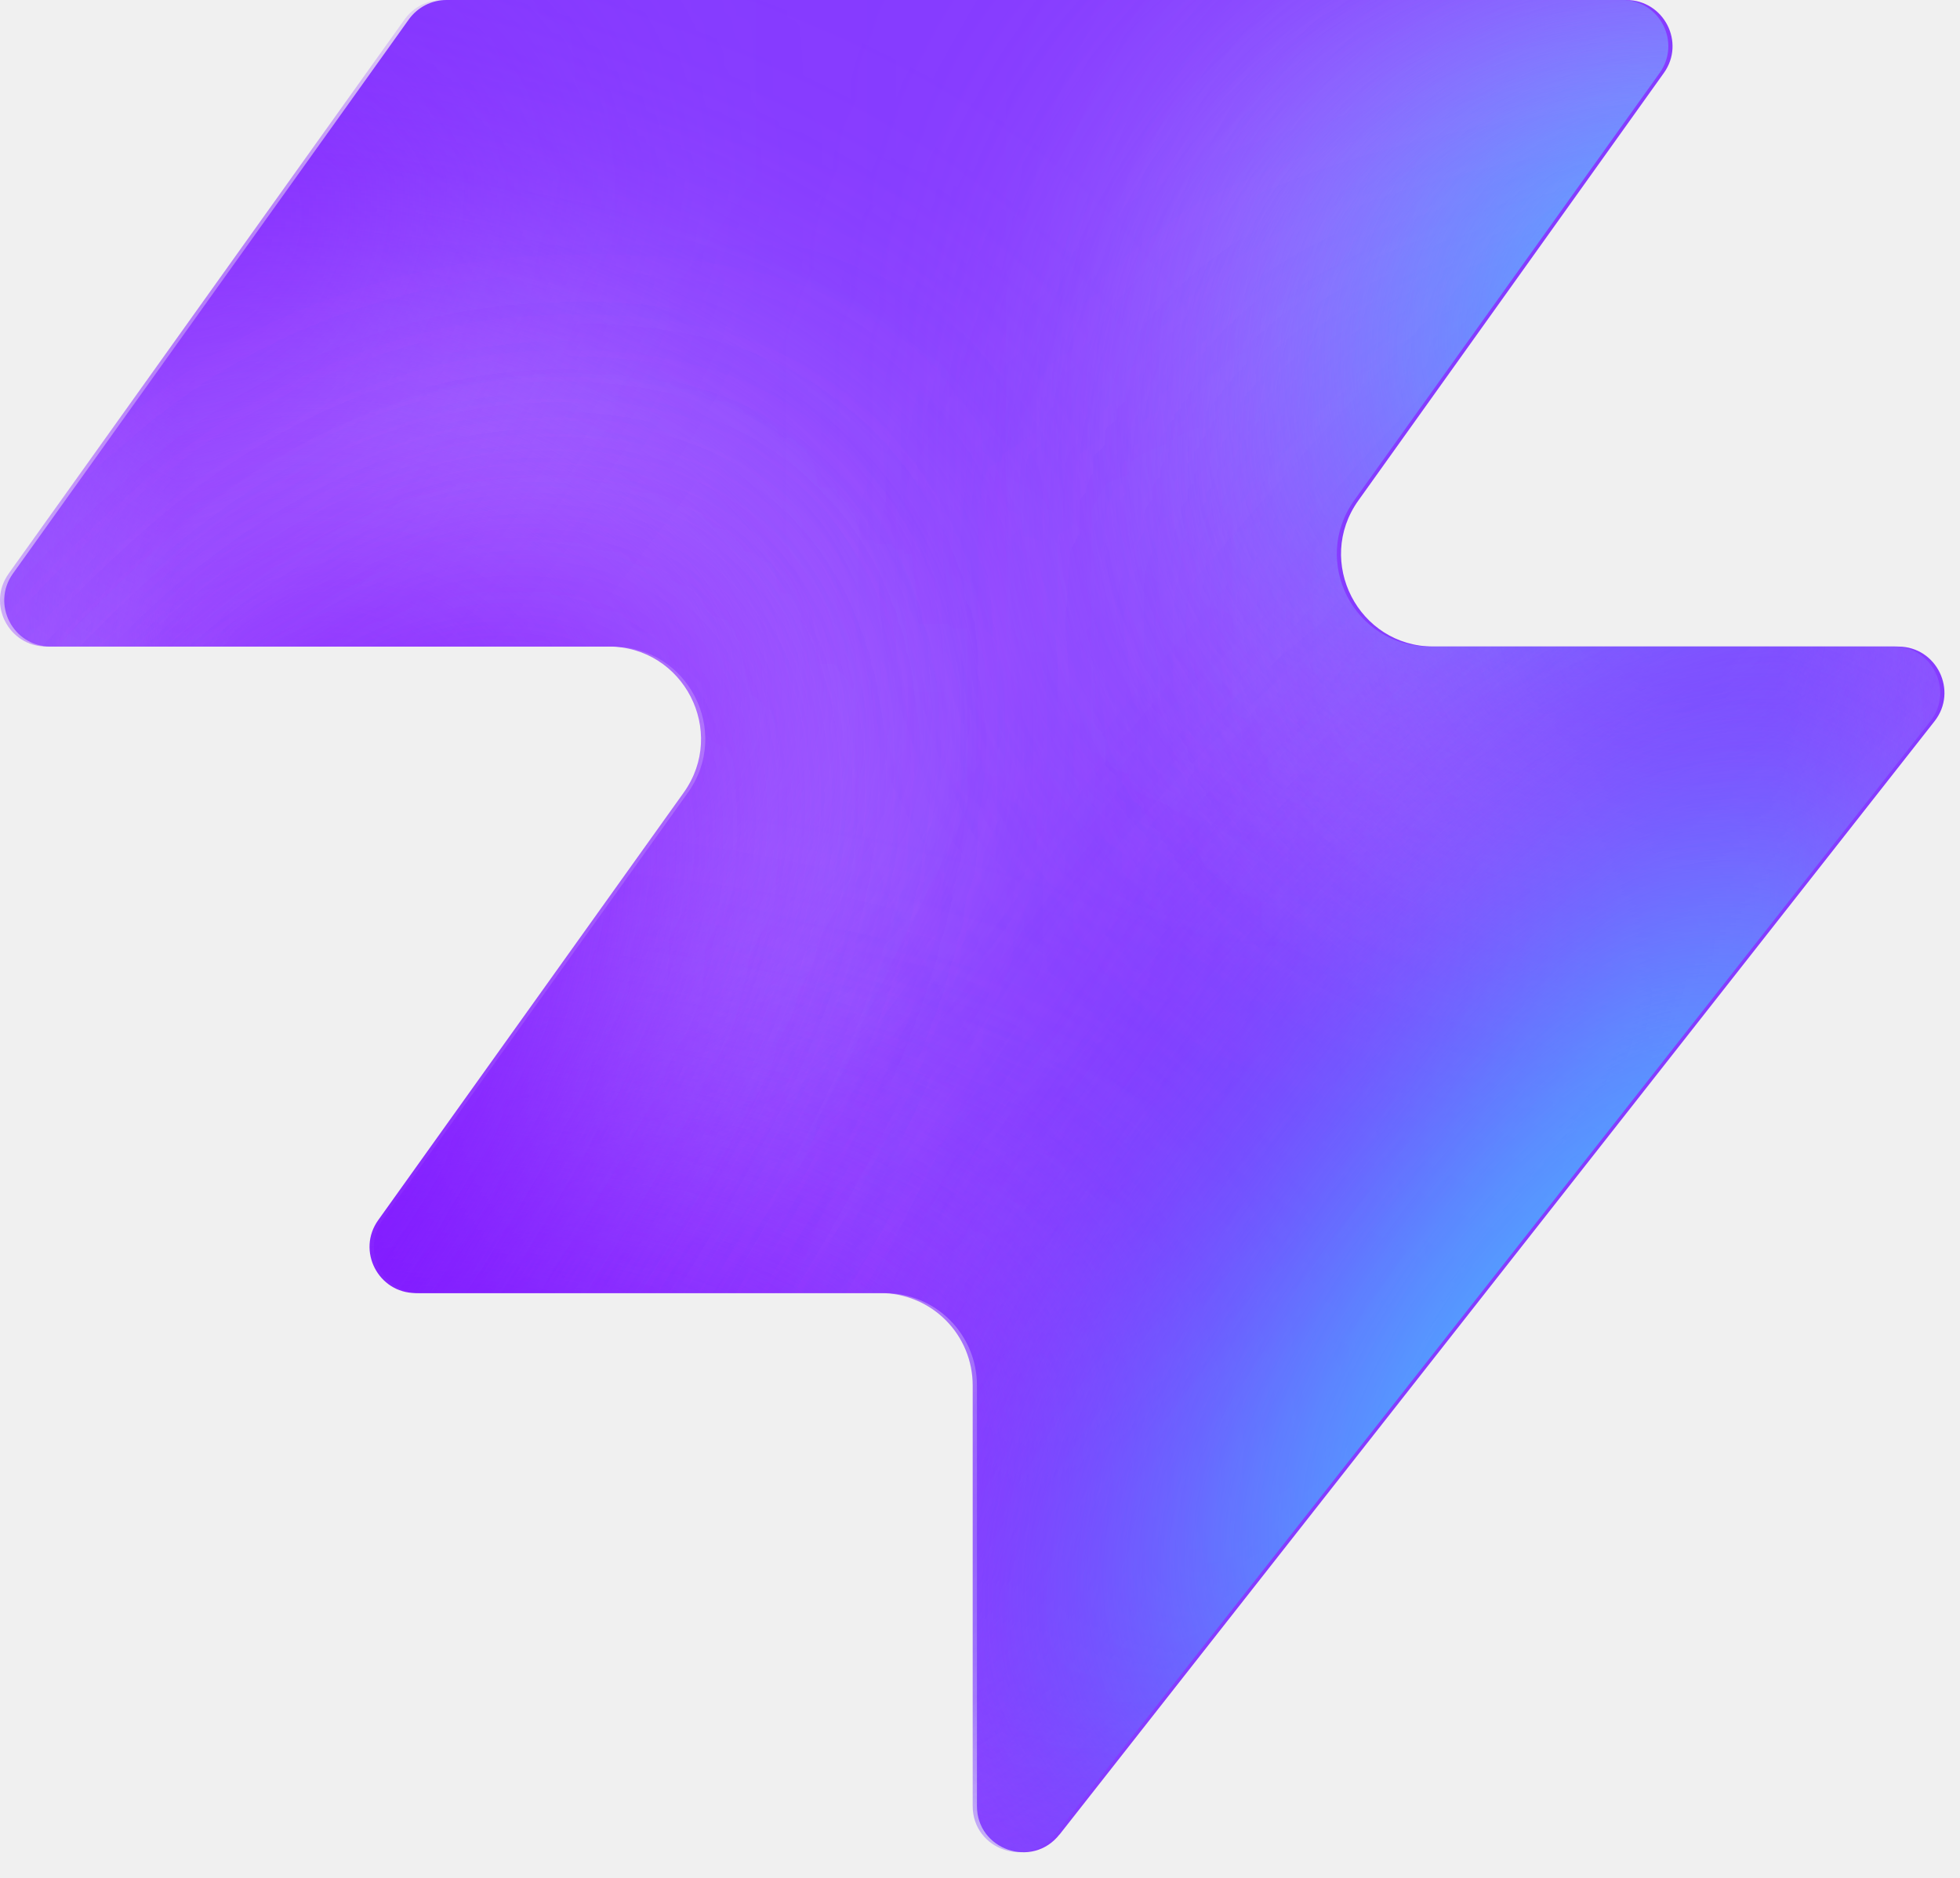
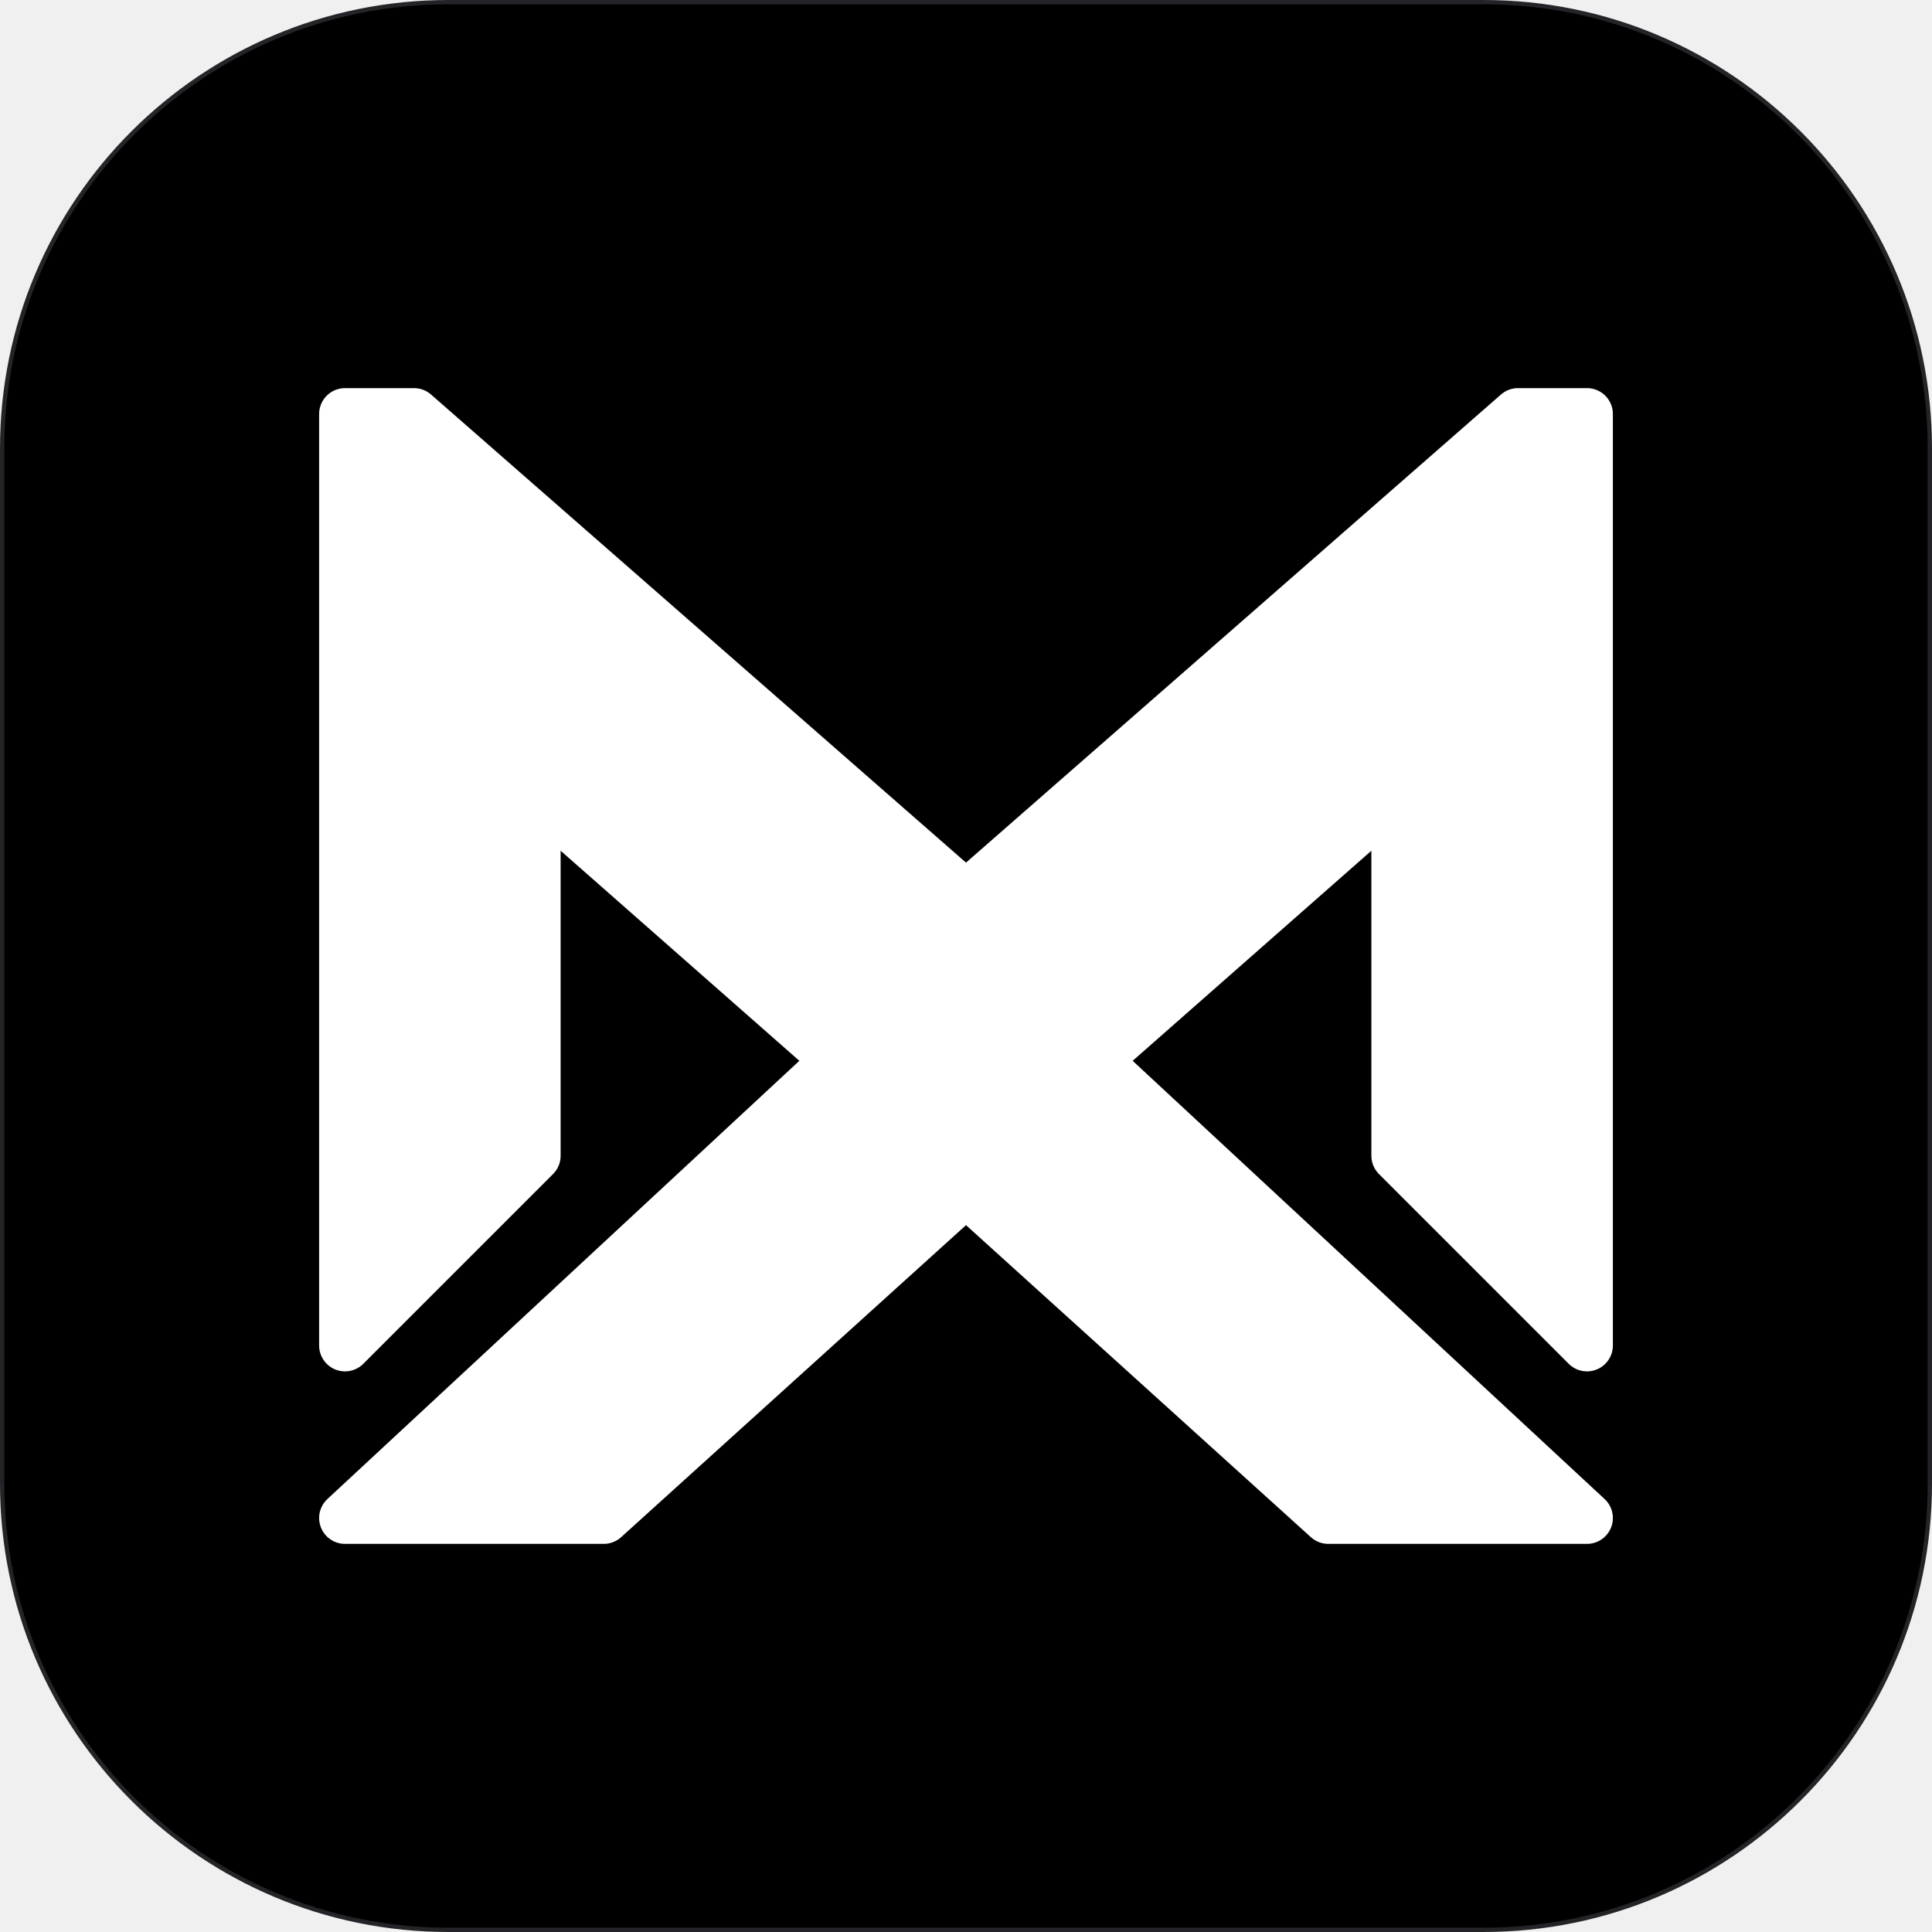
- <svg xmlns="http://www.w3.org/2000/svg" width="48" height="46" fill="none" viewBox="0 0 48 46">
-   <path fill="#863bff" d="M25.946 44.938c-.664.845-2.021.375-2.021-.698V33.937a2.26 2.26 0 0 0-2.262-2.262H10.287c-.92 0-1.456-1.04-.92-1.788l7.48-10.471c1.07-1.497 0-3.578-1.842-3.578H1.237c-.92 0-1.456-1.04-.92-1.788L10.013.474c.214-.297.556-.474.92-.474h28.894c.92 0 1.456 1.04.92 1.788l-7.48 10.471c-1.07 1.498 0 3.579 1.842 3.579h11.377c.943 0 1.473 1.088.89 1.83L25.947 44.94z" style="fill:#863bff;fill:color(display-p3 .525 .23 1);fill-opacity:1" />
-   <mask id="a" width="48" height="46" x="0" y="0" maskUnits="userSpaceOnUse" style="mask-type:alpha">
-     <path fill="#000" d="M25.842 44.938c-.664.844-2.021.375-2.021-.698V33.937a2.26 2.26 0 0 0-2.262-2.262H10.183c-.92 0-1.456-1.04-.92-1.788l7.48-10.471c1.07-1.498 0-3.579-1.842-3.579H1.133c-.92 0-1.456-1.04-.92-1.787L9.91.473c.214-.297.556-.474.92-.474h28.894c.92 0 1.456 1.04.92 1.788l-7.48 10.471c-1.07 1.498 0 3.578 1.842 3.578h11.377c.943 0 1.473 1.088.89 1.832L25.843 44.94z" style="fill:#000;fill-opacity:1" />
-   </mask>
-   <g mask="url(#a)">
-     <g filter="url(#b)">
-       <ellipse cx="5.508" cy="14.704" fill="#ede6ff" rx="5.508" ry="14.704" style="fill:#ede6ff;fill:color(display-p3 .927 .903 1);fill-opacity:1" transform="matrix(.00324 1 1 -.00324 -4.47 31.516)" />
-     </g>
-     <g filter="url(#c)">
-       <ellipse cx="10.399" cy="29.851" fill="#ede6ff" rx="10.399" ry="29.851" style="fill:#ede6ff;fill:color(display-p3 .927 .903 1);fill-opacity:1" transform="matrix(.00324 1 1 -.00324 -39.328 7.883)" />
-     </g>
-     <g filter="url(#d)">
-       <ellipse cx="5.508" cy="30.487" fill="#7e14ff" rx="5.508" ry="30.487" style="fill:#7e14ff;fill:color(display-p3 .492 .077 1);fill-opacity:1" transform="rotate(89.814 -25.913 -14.639)scale(1 -1)" />
-     </g>
-     <g filter="url(#e)">
-       <ellipse cx="5.508" cy="30.599" fill="#7e14ff" rx="5.508" ry="30.599" style="fill:#7e14ff;fill:color(display-p3 .492 .077 1);fill-opacity:1" transform="rotate(89.814 -32.644 -3.334)scale(1 -1)" />
-     </g>
-     <g filter="url(#f)">
-       <ellipse cx="5.508" cy="30.599" fill="#7e14ff" rx="5.508" ry="30.599" style="fill:#7e14ff;fill:color(display-p3 .492 .077 1);fill-opacity:1" transform="matrix(.00324 1 1 -.00324 -34.34 30.47)" />
-     </g>
-     <g filter="url(#g)">
-       <ellipse cx="14.072" cy="22.078" fill="#ede6ff" rx="14.072" ry="22.078" style="fill:#ede6ff;fill:color(display-p3 .927 .903 1);fill-opacity:1" transform="rotate(93.35 24.506 48.493)scale(-1 1)" />
-     </g>
-     <g filter="url(#h)">
-       <ellipse cx="3.47" cy="21.501" fill="#7e14ff" rx="3.47" ry="21.501" style="fill:#7e14ff;fill:color(display-p3 .492 .077 1);fill-opacity:1" transform="rotate(89.009 28.708 47.59)scale(-1 1)" />
-     </g>
-     <g filter="url(#i)">
-       <ellipse cx="3.47" cy="21.501" fill="#7e14ff" rx="3.47" ry="21.501" style="fill:#7e14ff;fill:color(display-p3 .492 .077 1);fill-opacity:1" transform="rotate(89.009 28.708 47.59)scale(-1 1)" />
-     </g>
-     <g filter="url(#j)">
-       <ellipse cx=".387" cy="8.972" fill="#7e14ff" rx="4.407" ry="29.108" style="fill:#7e14ff;fill:color(display-p3 .492 .077 1);fill-opacity:1" transform="rotate(39.51 .387 8.972)" />
-     </g>
-     <g filter="url(#k)">
-       <ellipse cx="47.523" cy="-6.092" fill="#7e14ff" rx="4.407" ry="29.108" style="fill:#7e14ff;fill:color(display-p3 .492 .077 1);fill-opacity:1" transform="rotate(37.892 47.523 -6.092)" />
-     </g>
-     <g filter="url(#l)">
-       <ellipse cx="41.412" cy="6.333" fill="#47bfff" rx="5.971" ry="9.665" style="fill:#47bfff;fill:color(display-p3 .28 .748 1);fill-opacity:1" transform="rotate(37.892 41.412 6.333)" />
-     </g>
-     <g filter="url(#m)">
-       <ellipse cx="-1.879" cy="38.332" fill="#7e14ff" rx="4.407" ry="29.108" style="fill:#7e14ff;fill:color(display-p3 .492 .077 1);fill-opacity:1" transform="rotate(37.892 -1.88 38.332)" />
-     </g>
-     <g filter="url(#n)">
-       <ellipse cx="-1.879" cy="38.332" fill="#7e14ff" rx="4.407" ry="29.108" style="fill:#7e14ff;fill:color(display-p3 .492 .077 1);fill-opacity:1" transform="rotate(37.892 -1.88 38.332)" />
-     </g>
-     <g filter="url(#o)">
-       <ellipse cx="35.651" cy="29.907" fill="#7e14ff" rx="4.407" ry="29.108" style="fill:#7e14ff;fill:color(display-p3 .492 .077 1);fill-opacity:1" transform="rotate(37.892 35.651 29.907)" />
-     </g>
-     <g filter="url(#p)">
-       <ellipse cx="38.418" cy="32.4" fill="#47bfff" rx="5.971" ry="15.297" style="fill:#47bfff;fill:color(display-p3 .28 .748 1);fill-opacity:1" transform="rotate(37.892 38.418 32.4)" />
-     </g>
+ <svg xmlns="http://www.w3.org/2000/svg" width="64" height="64" viewBox="64 64 896 896">
+   <rect x="65" y="65" width="894" height="894" rx="207" fill="#000" stroke="#242428" stroke-width="2" />
+   <g fill="#fff" stroke="#fff" stroke-width="24" stroke-linejoin="round">
+     <path d="M224 256h32l256 224 256-224h32v432l-88-88V432L512 608 312 432v168l-88 88Z" />
+     <path d="M224 768h120l168-152-64-56Z" />
+     <path d="M800 768H680L512 616l64-56Z" />
  </g>
-   <defs>
-     <filter id="b" width="60.045" height="41.654" x="-19.77" y="16.149" color-interpolation-filters="sRGB" filterUnits="userSpaceOnUse">
-       <feFlood flood-opacity="0" result="BackgroundImageFix" />
-       <feBlend in="SourceGraphic" in2="BackgroundImageFix" result="shape" />
-       <feGaussianBlur result="effect1_foregroundBlur_2002_17158" stdDeviation="7.659" />
-     </filter>
-     <filter id="c" width="90.34" height="51.437" x="-54.613" y="-7.533" color-interpolation-filters="sRGB" filterUnits="userSpaceOnUse">
-       <feFlood flood-opacity="0" result="BackgroundImageFix" />
-       <feBlend in="SourceGraphic" in2="BackgroundImageFix" result="shape" />
-       <feGaussianBlur result="effect1_foregroundBlur_2002_17158" stdDeviation="7.659" />
-     </filter>
-     <filter id="d" width="79.355" height="29.4" x="-49.64" y="2.03" color-interpolation-filters="sRGB" filterUnits="userSpaceOnUse">
-       <feFlood flood-opacity="0" result="BackgroundImageFix" />
-       <feBlend in="SourceGraphic" in2="BackgroundImageFix" result="shape" />
-       <feGaussianBlur result="effect1_foregroundBlur_2002_17158" stdDeviation="4.596" />
-     </filter>
-     <filter id="e" width="79.579" height="29.4" x="-45.045" y="20.029" color-interpolation-filters="sRGB" filterUnits="userSpaceOnUse">
-       <feFlood flood-opacity="0" result="BackgroundImageFix" />
-       <feBlend in="SourceGraphic" in2="BackgroundImageFix" result="shape" />
-       <feGaussianBlur result="effect1_foregroundBlur_2002_17158" stdDeviation="4.596" />
-     </filter>
-     <filter id="f" width="79.579" height="29.4" x="-43.513" y="21.178" color-interpolation-filters="sRGB" filterUnits="userSpaceOnUse">
-       <feFlood flood-opacity="0" result="BackgroundImageFix" />
-       <feBlend in="SourceGraphic" in2="BackgroundImageFix" result="shape" />
-       <feGaussianBlur result="effect1_foregroundBlur_2002_17158" stdDeviation="4.596" />
-     </filter>
-     <filter id="g" width="74.749" height="58.852" x="15.756" y="-17.901" color-interpolation-filters="sRGB" filterUnits="userSpaceOnUse">
-       <feFlood flood-opacity="0" result="BackgroundImageFix" />
-       <feBlend in="SourceGraphic" in2="BackgroundImageFix" result="shape" />
-       <feGaussianBlur result="effect1_foregroundBlur_2002_17158" stdDeviation="7.659" />
-     </filter>
-     <filter id="h" width="61.377" height="25.362" x="23.548" y="2.284" color-interpolation-filters="sRGB" filterUnits="userSpaceOnUse">
-       <feFlood flood-opacity="0" result="BackgroundImageFix" />
-       <feBlend in="SourceGraphic" in2="BackgroundImageFix" result="shape" />
-       <feGaussianBlur result="effect1_foregroundBlur_2002_17158" stdDeviation="4.596" />
-     </filter>
-     <filter id="i" width="61.377" height="25.362" x="23.548" y="2.284" color-interpolation-filters="sRGB" filterUnits="userSpaceOnUse">
-       <feFlood flood-opacity="0" result="BackgroundImageFix" />
-       <feBlend in="SourceGraphic" in2="BackgroundImageFix" result="shape" />
-       <feGaussianBlur result="effect1_foregroundBlur_2002_17158" stdDeviation="4.596" />
-     </filter>
-     <filter id="j" width="56.045" height="63.649" x="-27.636" y="-22.853" color-interpolation-filters="sRGB" filterUnits="userSpaceOnUse">
-       <feFlood flood-opacity="0" result="BackgroundImageFix" />
-       <feBlend in="SourceGraphic" in2="BackgroundImageFix" result="shape" />
-       <feGaussianBlur result="effect1_foregroundBlur_2002_17158" stdDeviation="4.596" />
-     </filter>
-     <filter id="k" width="54.814" height="64.646" x="20.116" y="-38.415" color-interpolation-filters="sRGB" filterUnits="userSpaceOnUse">
-       <feFlood flood-opacity="0" result="BackgroundImageFix" />
-       <feBlend in="SourceGraphic" in2="BackgroundImageFix" result="shape" />
-       <feGaussianBlur result="effect1_foregroundBlur_2002_17158" stdDeviation="4.596" />
-     </filter>
-     <filter id="l" width="33.541" height="35.313" x="24.641" y="-11.323" color-interpolation-filters="sRGB" filterUnits="userSpaceOnUse">
-       <feFlood flood-opacity="0" result="BackgroundImageFix" />
-       <feBlend in="SourceGraphic" in2="BackgroundImageFix" result="shape" />
-       <feGaussianBlur result="effect1_foregroundBlur_2002_17158" stdDeviation="4.596" />
-     </filter>
-     <filter id="m" width="54.814" height="64.646" x="-29.286" y="6.009" color-interpolation-filters="sRGB" filterUnits="userSpaceOnUse">
-       <feFlood flood-opacity="0" result="BackgroundImageFix" />
-       <feBlend in="SourceGraphic" in2="BackgroundImageFix" result="shape" />
-       <feGaussianBlur result="effect1_foregroundBlur_2002_17158" stdDeviation="4.596" />
-     </filter>
-     <filter id="n" width="54.814" height="64.646" x="-29.286" y="6.009" color-interpolation-filters="sRGB" filterUnits="userSpaceOnUse">
-       <feFlood flood-opacity="0" result="BackgroundImageFix" />
-       <feBlend in="SourceGraphic" in2="BackgroundImageFix" result="shape" />
-       <feGaussianBlur result="effect1_foregroundBlur_2002_17158" stdDeviation="4.596" />
-     </filter>
-     <filter id="o" width="54.814" height="64.646" x="8.244" y="-2.416" color-interpolation-filters="sRGB" filterUnits="userSpaceOnUse">
-       <feFlood flood-opacity="0" result="BackgroundImageFix" />
-       <feBlend in="SourceGraphic" in2="BackgroundImageFix" result="shape" />
-       <feGaussianBlur result="effect1_foregroundBlur_2002_17158" stdDeviation="4.596" />
-     </filter>
-     <filter id="p" width="39.409" height="43.623" x="18.713" y="10.588" color-interpolation-filters="sRGB" filterUnits="userSpaceOnUse">
-       <feFlood flood-opacity="0" result="BackgroundImageFix" />
-       <feBlend in="SourceGraphic" in2="BackgroundImageFix" result="shape" />
-       <feGaussianBlur result="effect1_foregroundBlur_2002_17158" stdDeviation="4.596" />
-     </filter>
-   </defs>
</svg>
